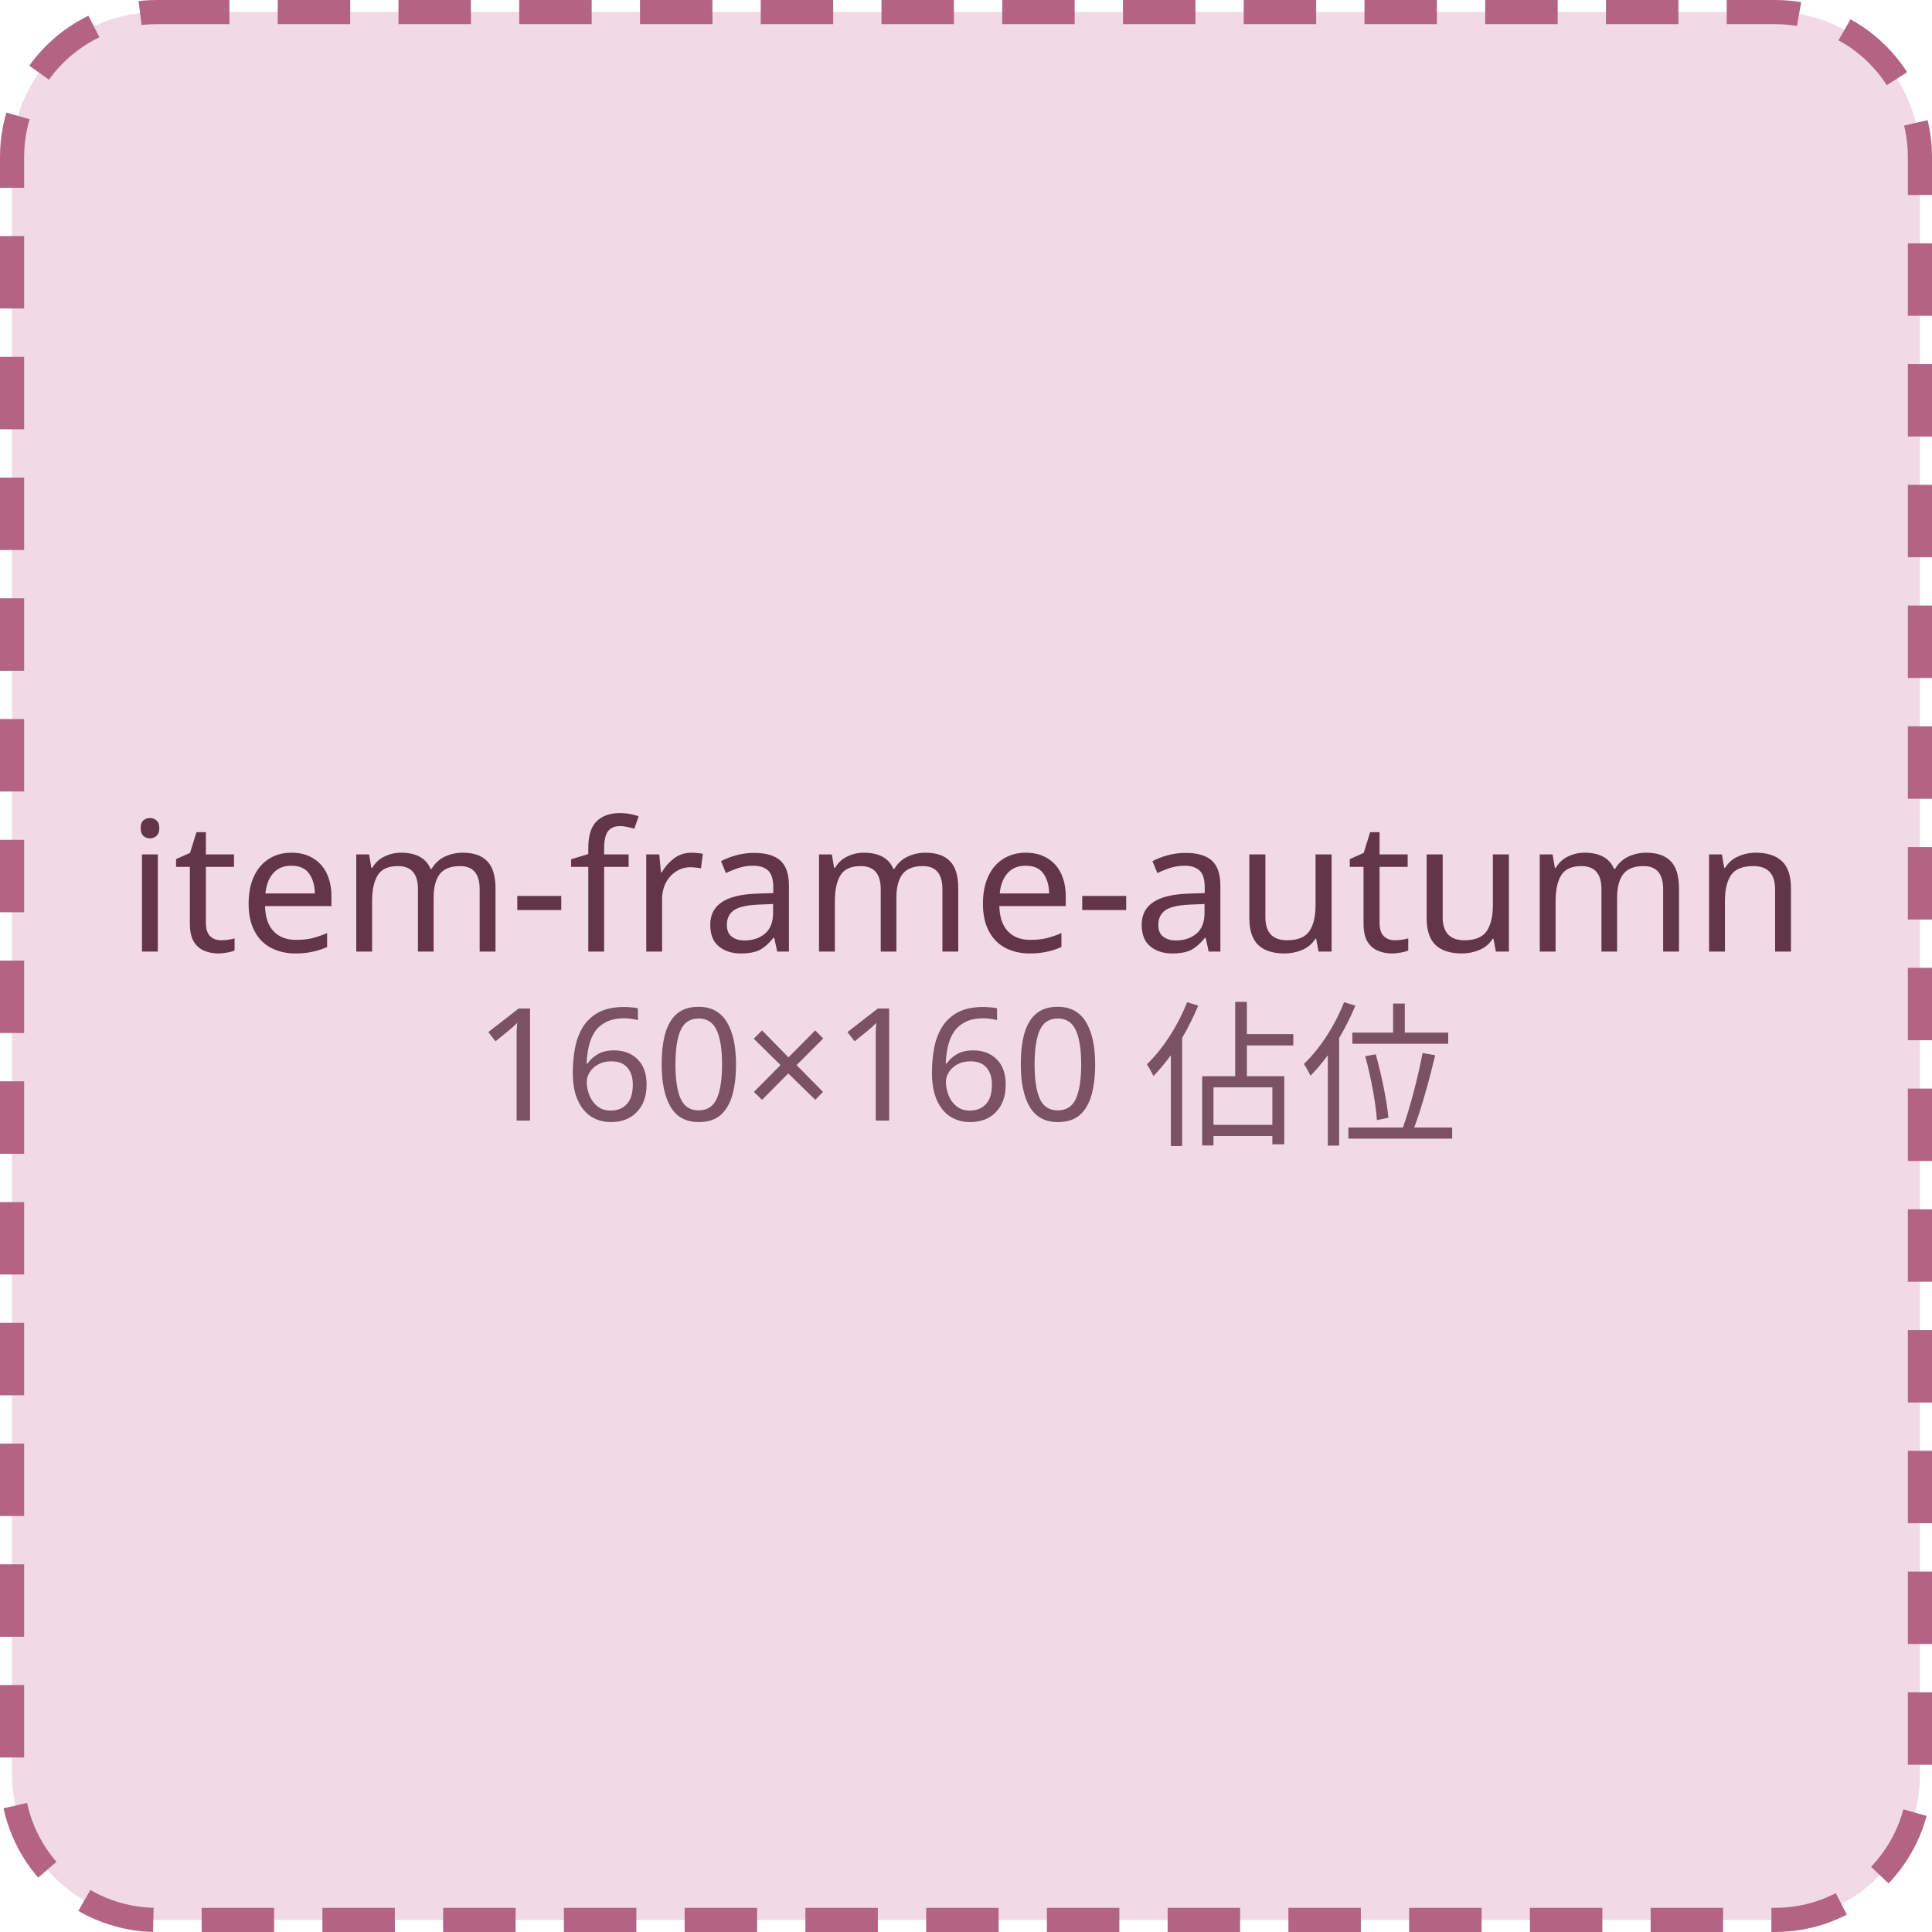
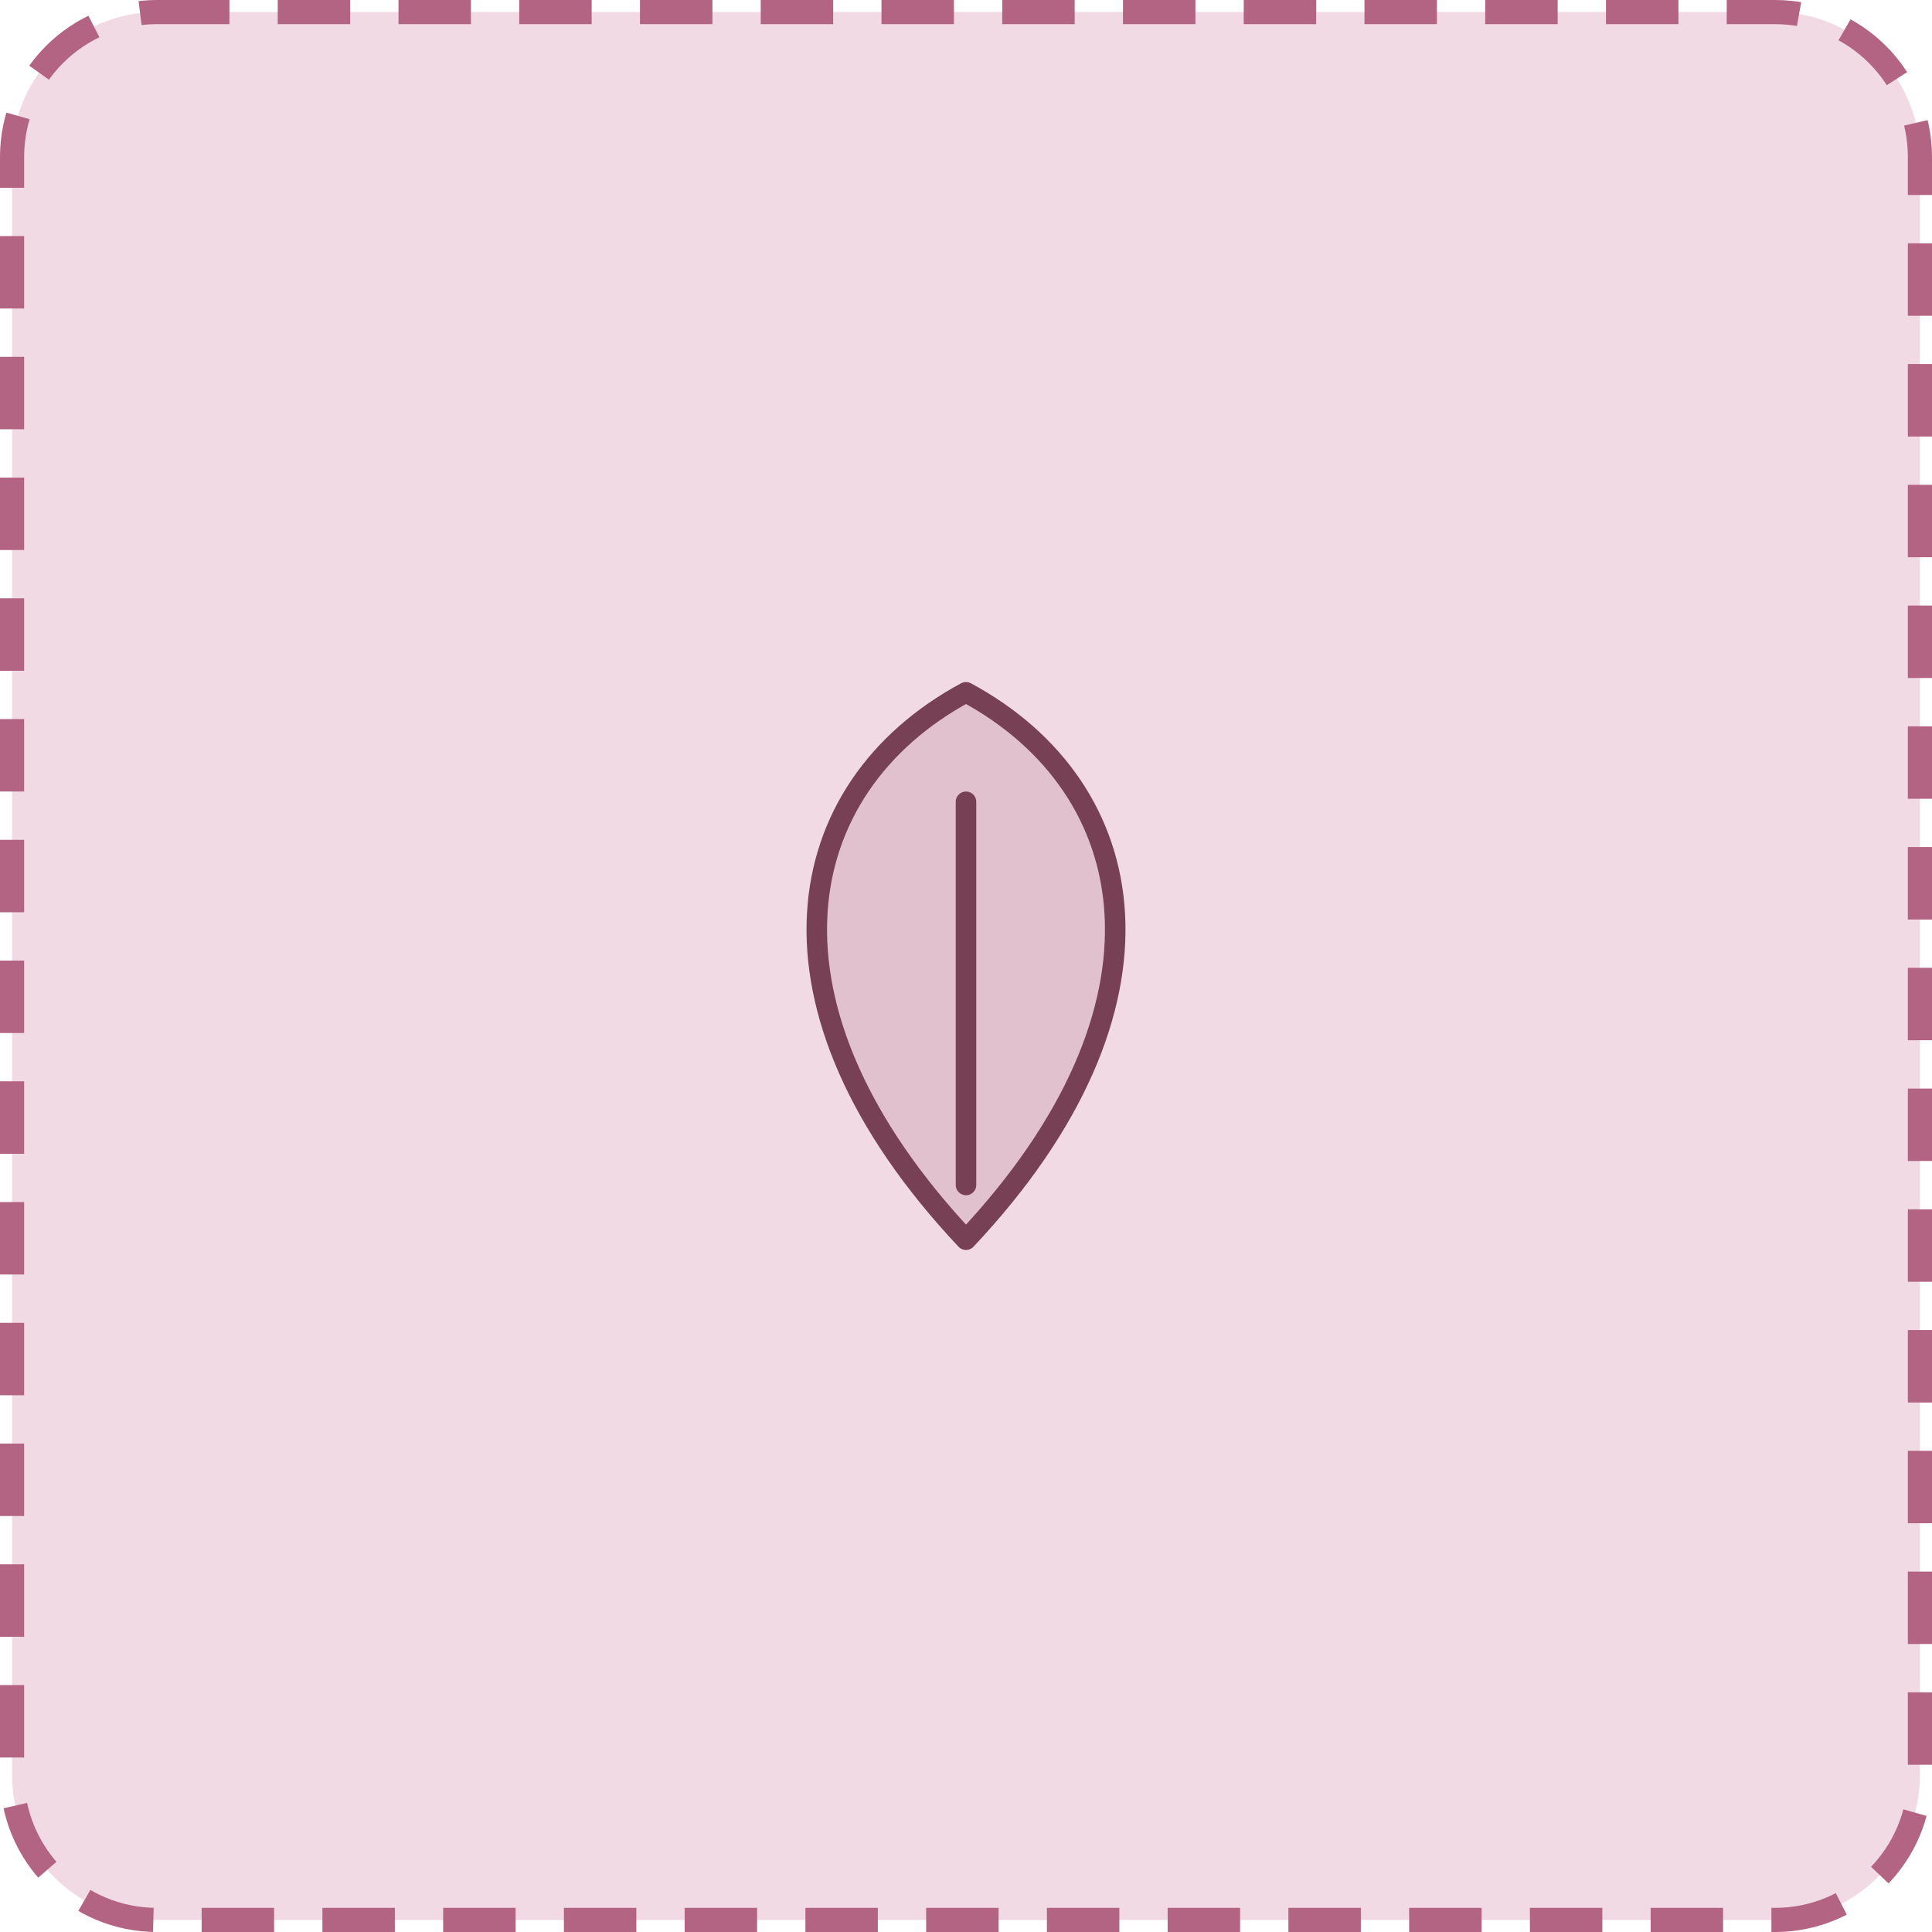
<svg xmlns="http://www.w3.org/2000/svg" width="160" height="160" viewBox="0 0 160 160">
  <rect x="1" y="1" width="158" height="158" rx="12" fill="hsl(337 45% 90%)" stroke="hsl(337 35% 55%)" stroke-width="2" stroke-dasharray="6 4" />
-   <text x="50%" y="46%" text-anchor="middle" dominant-baseline="middle" font-family="sans-serif" font-size="15" fill="hsl(337 30% 30%)">item-frame-autumn</text>
-   <text x="50%" y="58%" text-anchor="middle" font-family="sans-serif" font-size="13" fill="hsl(337 20% 40%)">160×160 佔位</text>
+   <g transform="translate(52.8 52.8) scale(0.5666667)" fill="hsl(337 35% 82%)" stroke="hsl(337 30% 36%)" stroke-width="3" stroke-linejoin="round" stroke-linecap="round">
+     <path d="M48 8C74 22 80 54 48 88C16 54 22 22 48 8Z" />
+     <path d="M48 24V80" fill="none" />
+   </g>
</svg>
